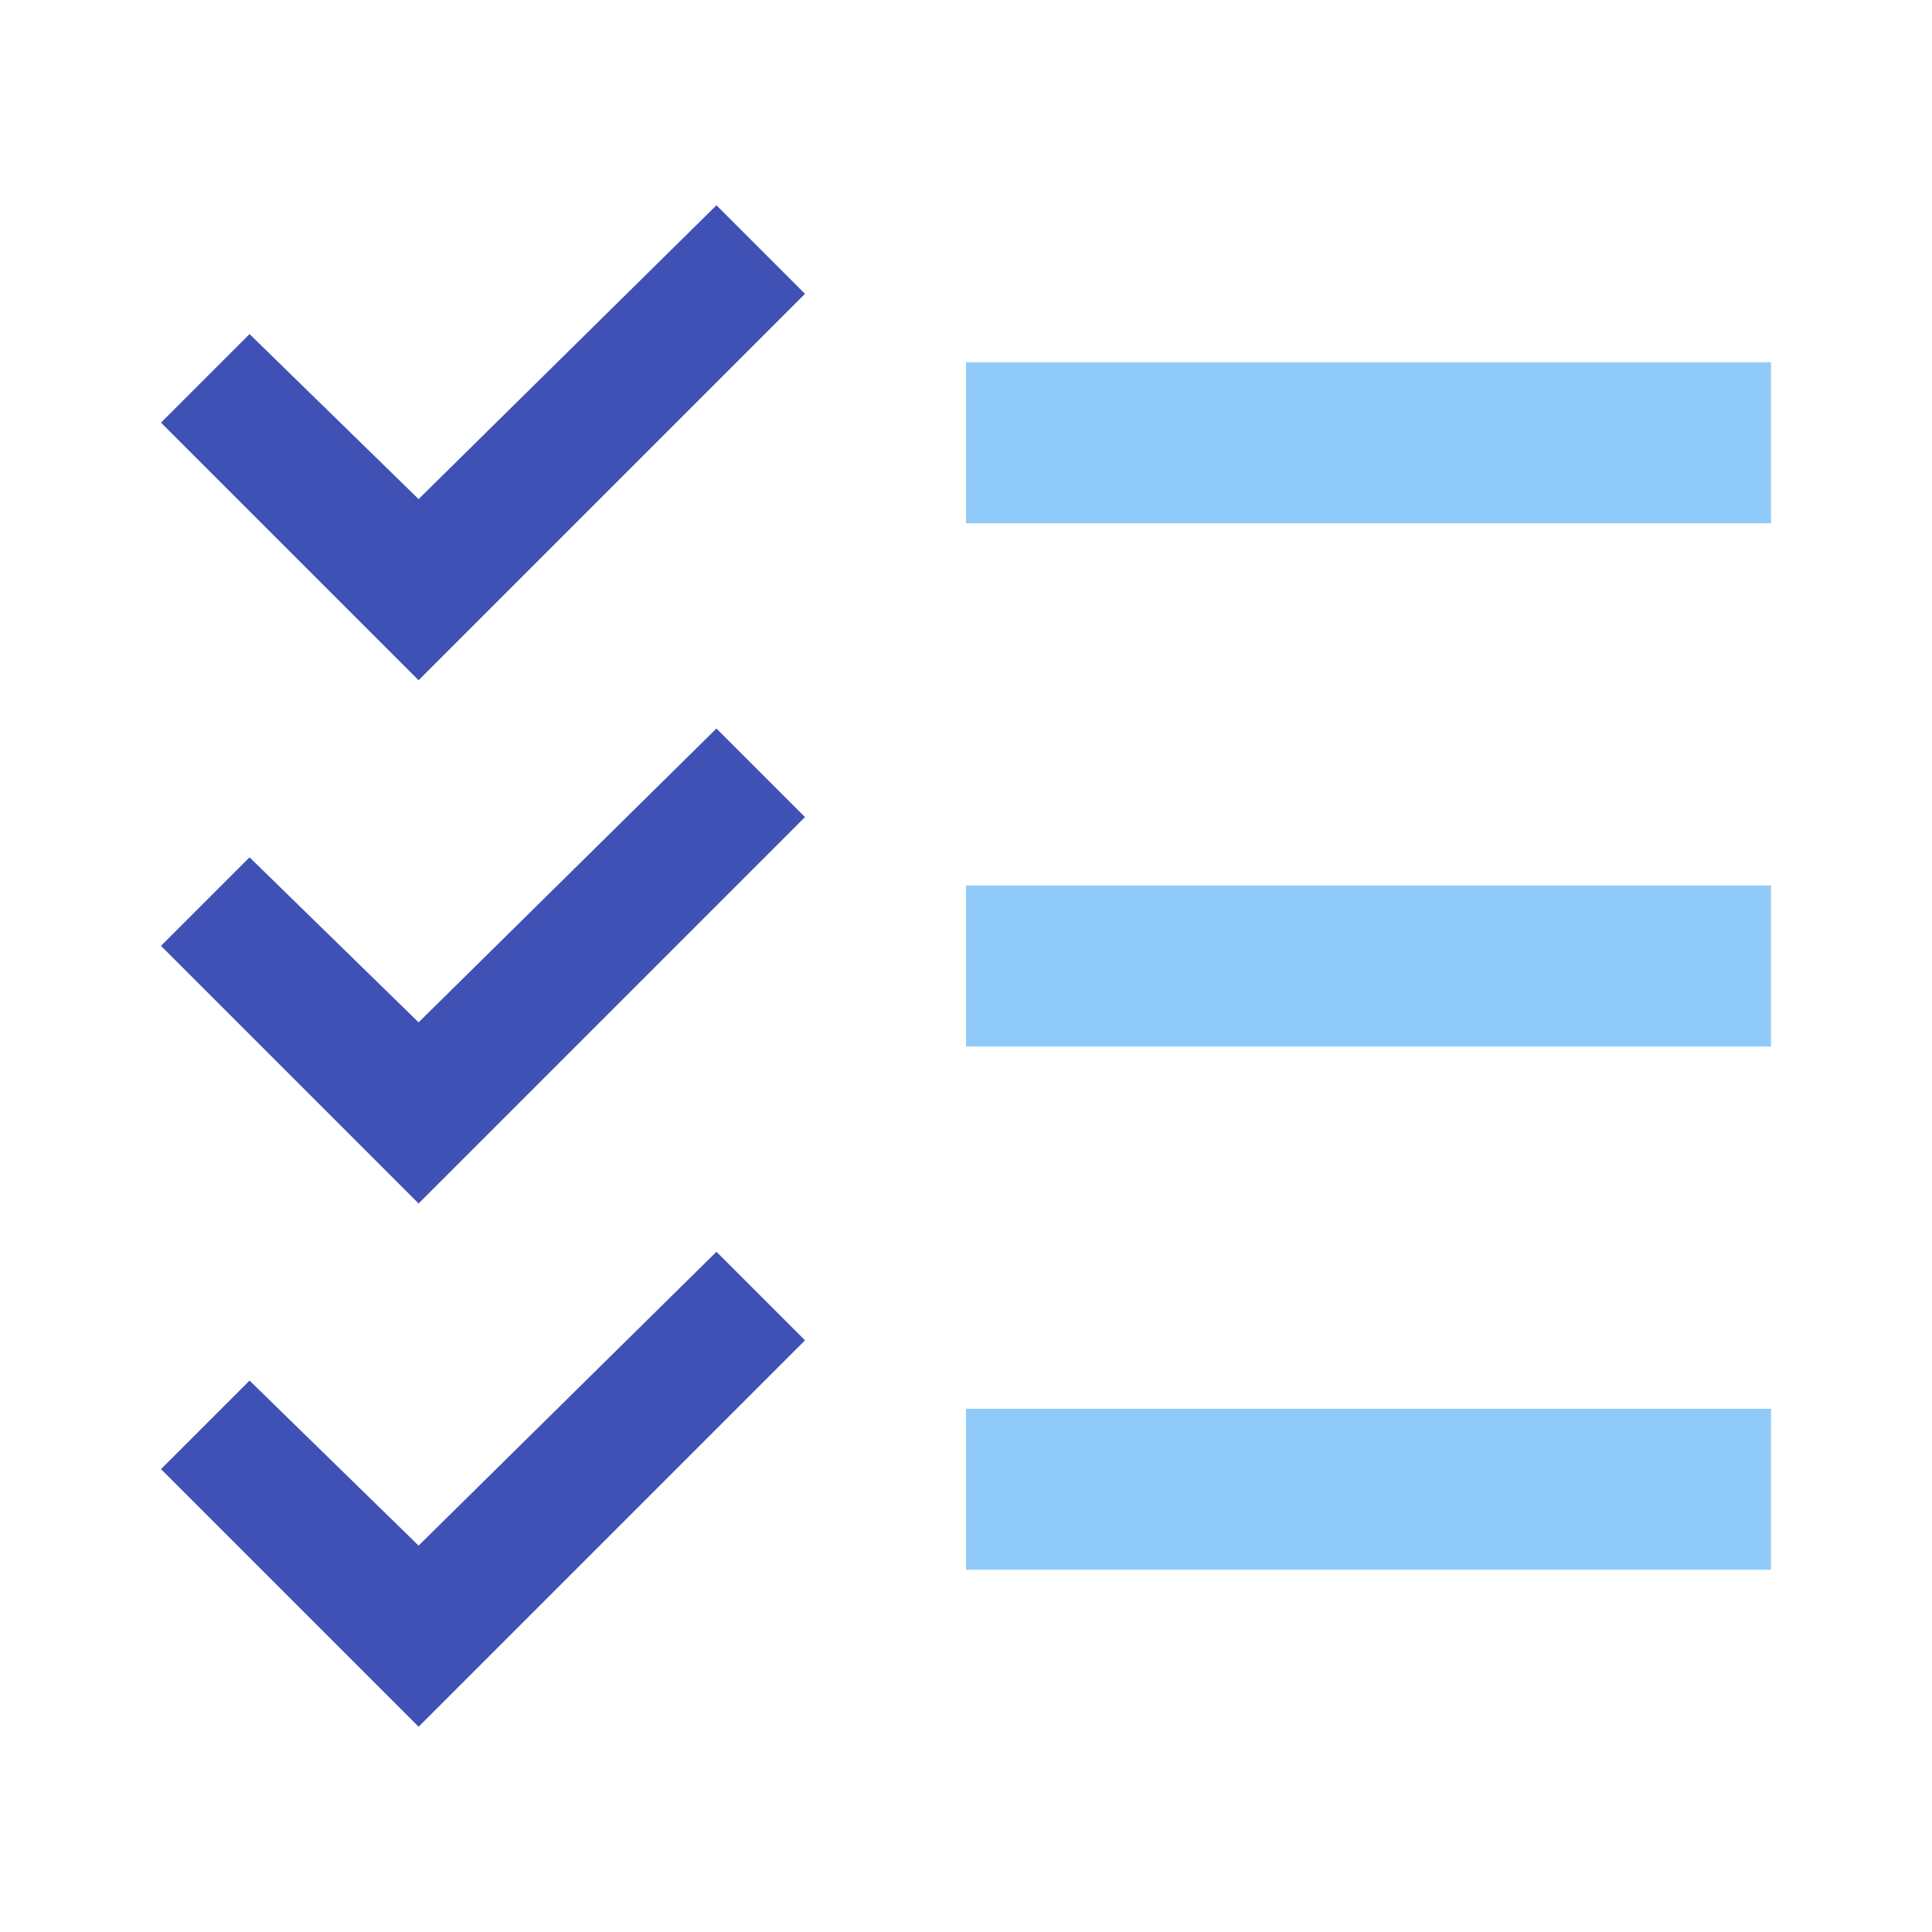
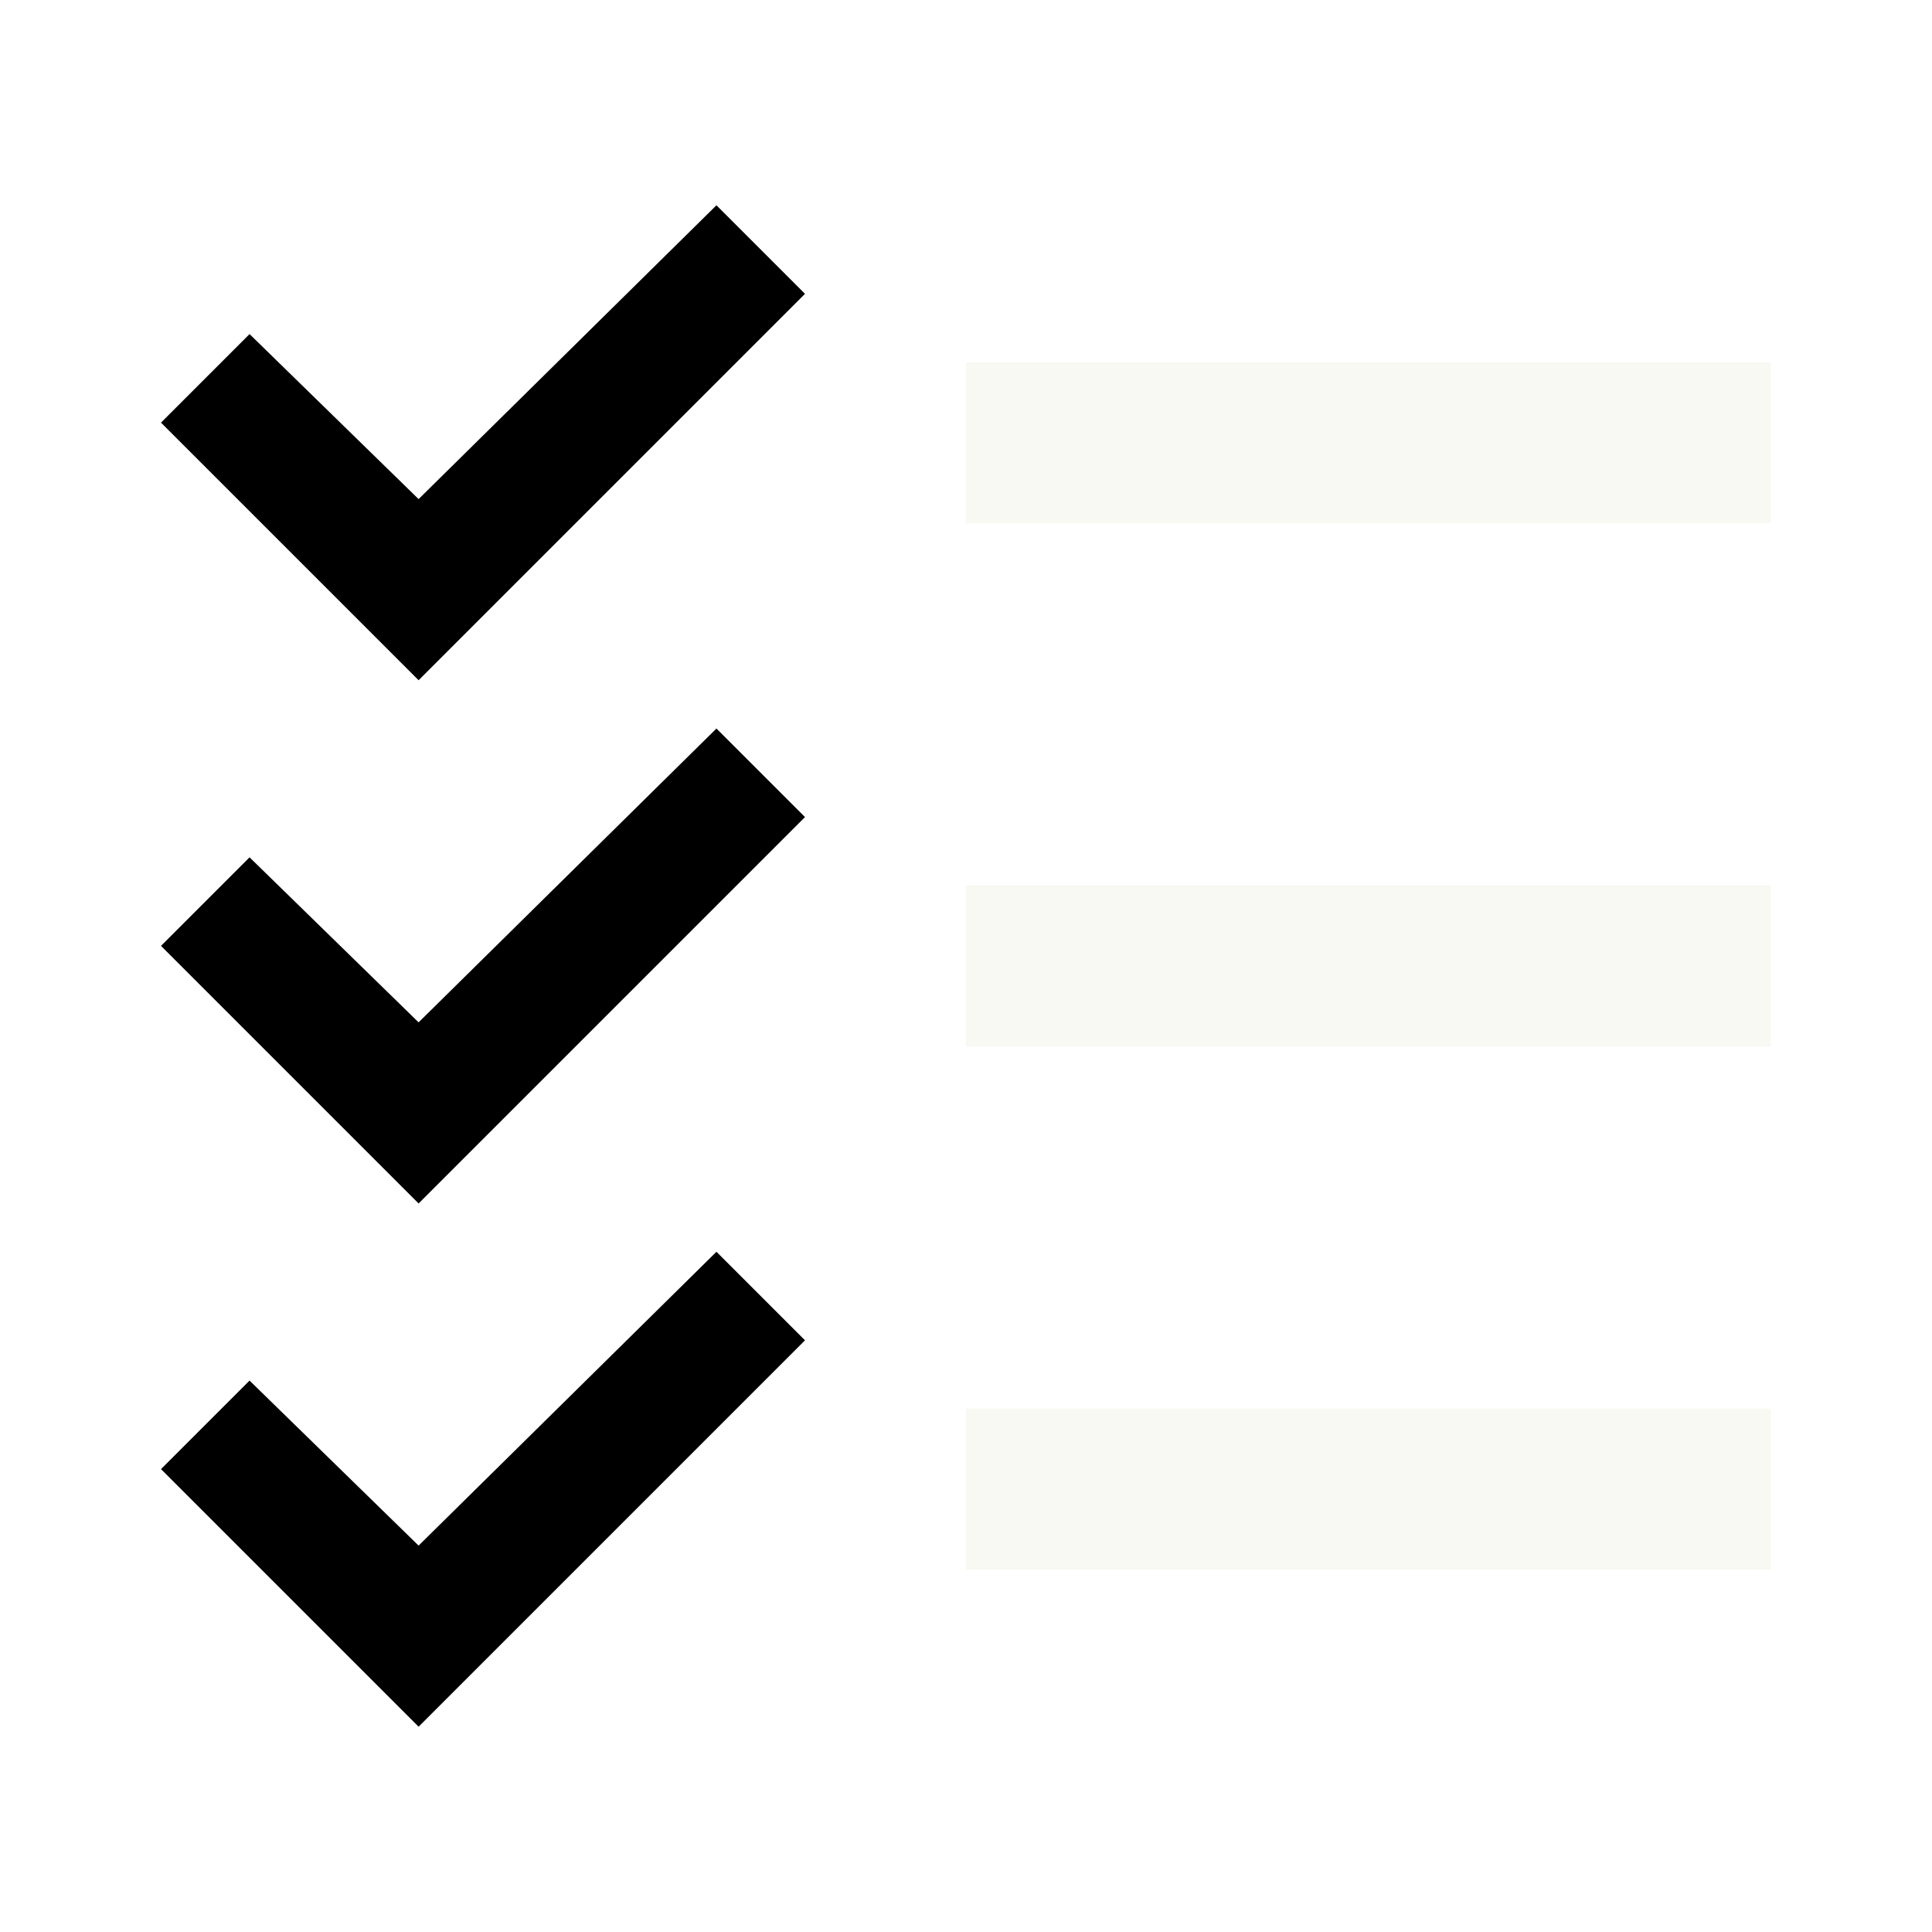
- <svg xmlns="http://www.w3.org/2000/svg" width="800px" height="800px" viewBox="0 0 1024 1024" class="icon" version="1.1">
-   <path d="M379.733 386.133l-157.867 155.733-89.6-87.467L85.333 501.333l136.533 136.533 204.8-204.8zM379.733 108.8l-157.867 155.733-89.6-87.467L85.333 224l136.533 136.533L426.667 155.733zM379.733 663.467l-157.867 155.733-89.6-87.467L85.333 778.667l136.533 136.533 204.8-204.8z" fill="#3F51B5" />
-   <path d="M512 469.333h426.667v85.333H512zM512 192h426.667v85.333H512zM512 746.667h426.667v85.333H512z" fill="#90CAF9" />
+ <svg xmlns="http://www.w3.org/2000/svg" width="800px" height="800px" viewBox="0 0 1024 1024" class="icon" version="1.1" fill="#000000">
+   <g id="SVGRepo_bgCarrier" stroke-width="0" />
+   <g id="SVGRepo_tracerCarrier" stroke-linecap="round" stroke-linejoin="round" />
+   <g id="SVGRepo_iconCarrier">
+     <path d="M379.733 386.133l-157.867 155.733-89.6-87.467L85.333 501.333l136.533 136.533 204.8-204.8zM379.733 108.8l-157.867 155.733-89.6-87.467L85.333 224l136.533 136.533L426.667 155.733zM379.733 663.467l-157.867 155.733-89.6-87.467L85.333 778.667l136.533 136.533 204.8-204.8z" fill="#F7F9F23F51B5" />
+     <path d="M512 469.333h426.667v85.333H512zM512 192h426.667v85.333H512zM512 746.667h426.667v85.333H512z" fill="#F7F9F2" />
+   </g>
</svg>
